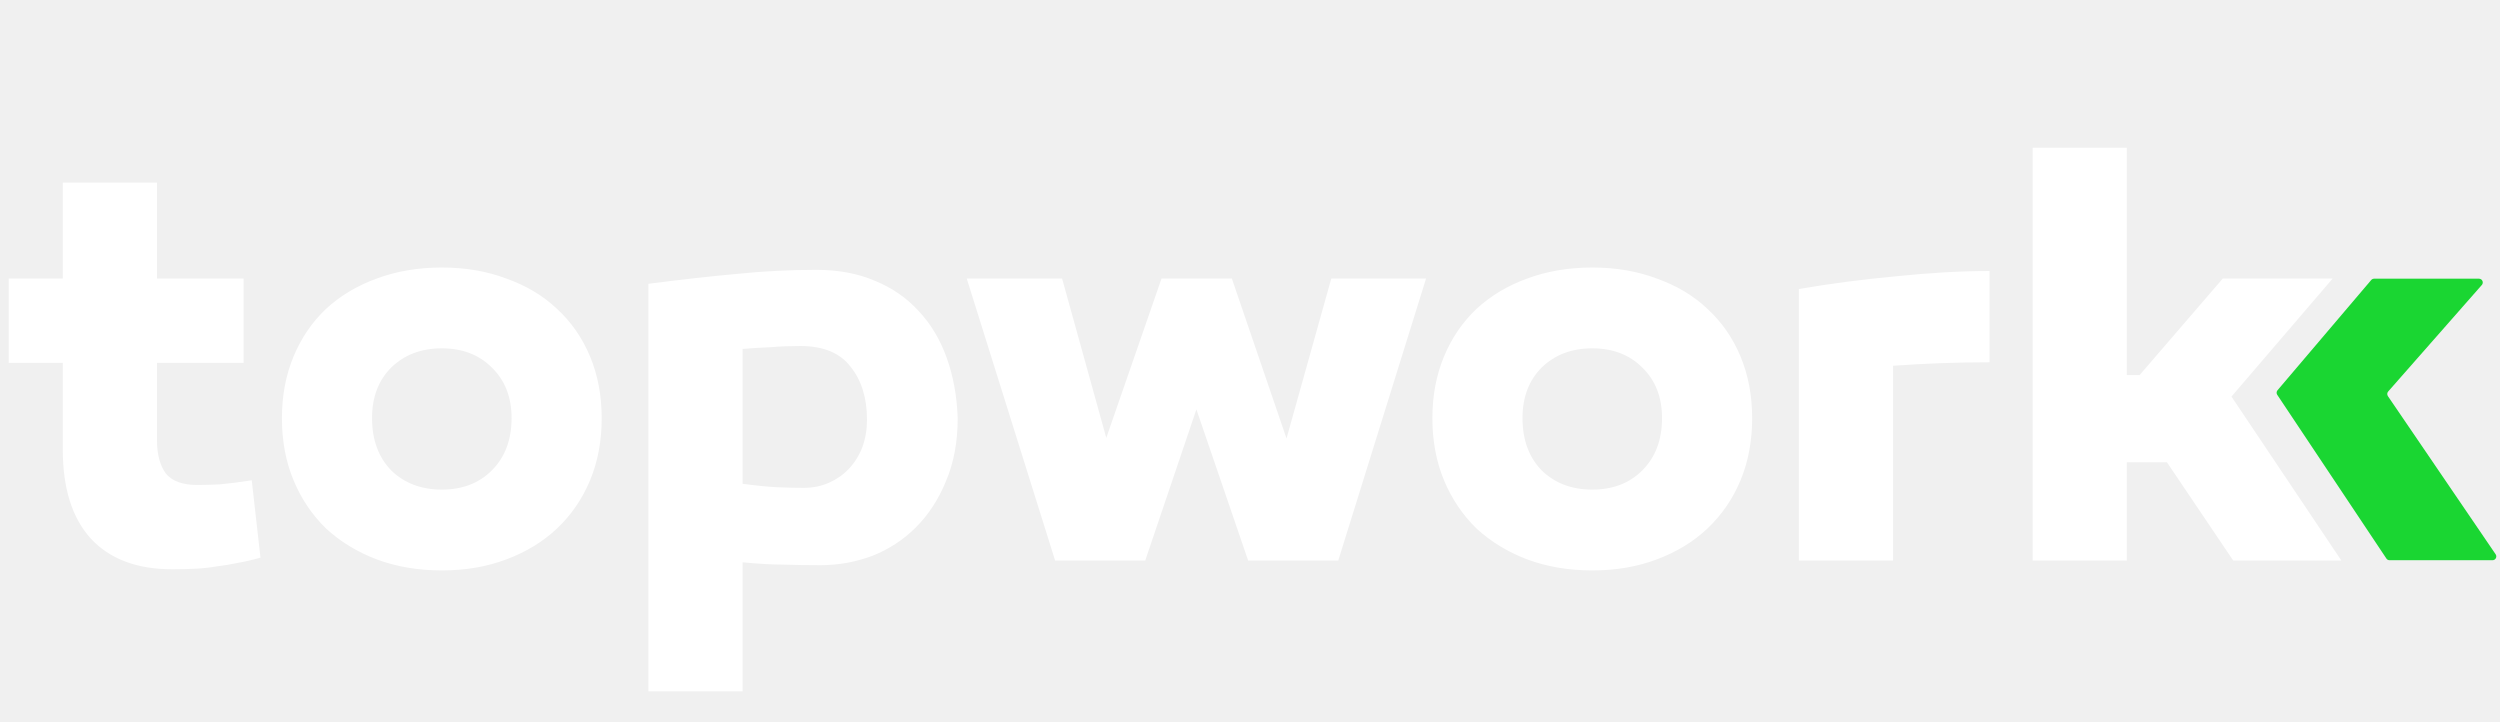
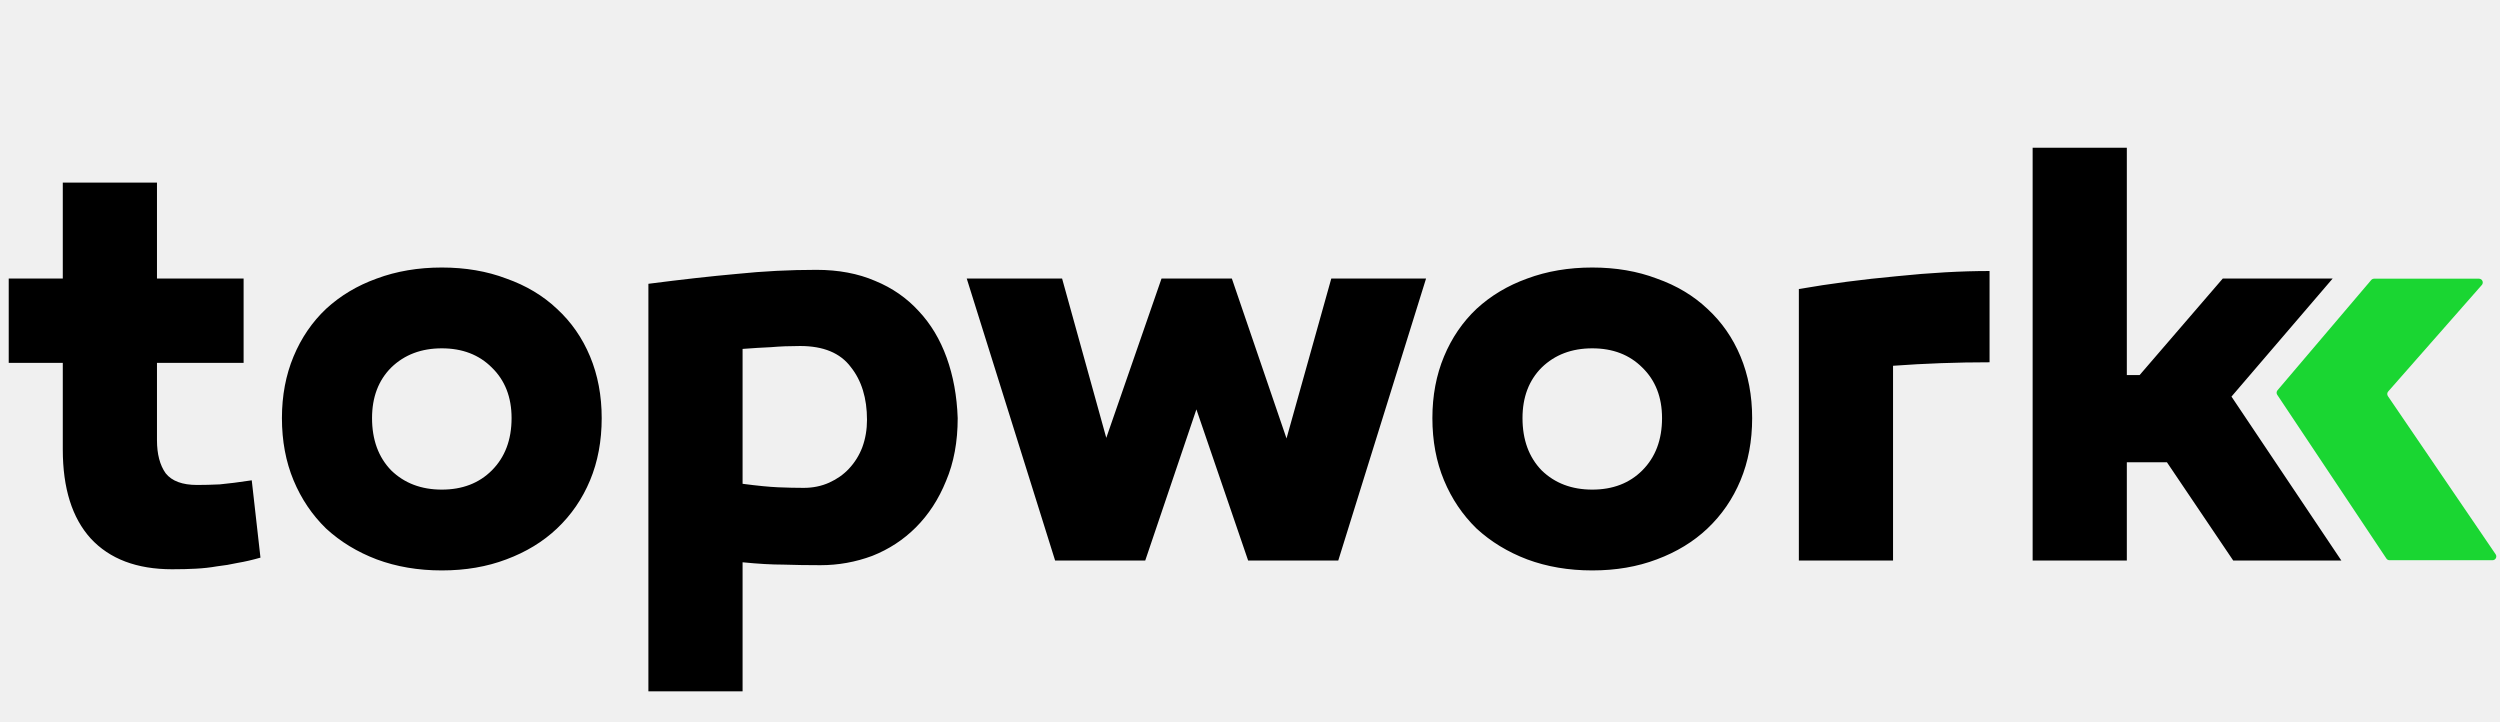
<svg xmlns="http://www.w3.org/2000/svg" width="3956" height="1142" viewBox="0 0 3956 1142" fill="none">
  <path d="M3927.24 450.962C3930.65 447.085 3927.9 441 3922.74 441H3756.77C3755.01 441 3753.34 441.773 3752.2 443.114L3603.93 617.552C3602.2 619.593 3602.02 622.537 3603.51 624.766L3776.22 883.828C3777.33 885.497 3779.2 886.5 3781.21 886.5H3944.15C3948.97 886.5 3951.82 881.105 3949.11 877.122L3778.62 626.845C3777.08 624.582 3777.26 621.562 3779.07 619.506L3927.24 450.962Z" fill="#1AD632" />
-   <path d="M412.16 882.4C399.28 886.08 387.32 888.84 376.28 890.68C365.24 893.133 354.2 894.973 343.16 896.2C332.733 898.04 321.693 899.267 310.04 899.88C299 900.493 286.427 900.8 272.32 900.8C216.507 900.8 173.573 884.547 143.52 852.04C114.08 819.533 99.36 772.613 99.36 711.28V574.2H13.8V440.8H99.36V289H248.4V440.8H385.48V574.2H248.4V696.56C248.4 718.64 253 736.12 262.2 749C272.013 761.267 288.573 767.4 311.88 767.4C322.92 767.4 334.88 767.093 347.76 766.48C361.253 765.253 378.12 763.107 398.36 760.04L412.16 882.4ZM699.121 423.32C736.534 423.32 770.574 429.147 801.241 440.8C832.521 451.84 859.201 467.787 881.281 488.64C903.974 509.493 921.454 534.64 933.721 564.08C945.988 593.52 952.121 626.027 952.121 661.6C952.121 697.787 945.988 730.6 933.721 760.04C921.454 789.48 903.974 814.933 881.281 836.4C859.201 857.253 832.521 873.507 801.241 885.16C770.574 896.813 736.534 902.64 699.121 902.64C661.708 902.64 627.361 896.813 596.081 885.16C565.414 873.507 538.734 857.253 516.041 836.4C493.961 814.933 476.788 789.48 464.521 760.04C452.254 730.6 446.121 697.787 446.121 661.6C446.121 626.027 452.254 593.52 464.521 564.08C476.788 534.64 493.961 509.493 516.041 488.64C538.734 467.787 565.414 451.84 596.081 440.8C627.361 429.147 661.708 423.32 699.121 423.32ZM699.121 774.76C731.628 774.76 758.001 764.64 778.241 744.4C799.094 723.547 809.521 695.947 809.521 661.6C809.521 628.48 799.094 601.8 778.241 581.56C758.001 561.32 731.628 551.2 699.121 551.2C666.614 551.2 639.934 561.32 619.081 581.56C598.841 601.8 588.721 628.48 588.721 661.6C588.721 695.947 598.841 723.547 619.081 744.4C639.934 764.64 666.614 774.76 699.121 774.76ZM1291.9 427C1326.86 427 1357.84 432.827 1384.82 444.48C1411.81 455.52 1434.81 471.467 1453.82 492.32C1472.84 512.56 1487.56 537.093 1497.98 565.92C1508.41 594.747 1514.24 626.64 1515.46 661.6C1515.46 699.013 1509.33 732.133 1497.06 760.96C1485.41 789.787 1469.46 814.32 1449.22 834.56C1429.6 854.187 1406.6 869.213 1380.22 879.64C1353.85 889.453 1326.56 894.36 1298.34 894.36C1277.49 894.36 1257.86 894.053 1239.46 893.44C1221.06 893.44 1199.6 892.213 1175.06 889.76V1094H1026.02V449.08C1078.16 442.333 1124.77 437.12 1165.86 433.44C1207.57 429.147 1249.58 427 1291.9 427ZM1271.66 772C1286.38 772 1299.88 769.24 1312.14 763.72C1324.41 758.2 1334.84 750.84 1343.42 741.64C1352.62 731.827 1359.68 720.48 1364.58 707.6C1369.49 694.107 1371.94 679.693 1371.94 664.36C1371.94 630.013 1363.36 602.107 1346.18 580.64C1329.62 558.56 1302.94 547.52 1266.14 547.52C1249.58 547.52 1234.25 548.133 1220.14 549.36C1206.04 549.973 1191.01 550.893 1175.06 552.12V765.56C1198.37 768.627 1217.08 770.467 1231.18 771.08C1245.9 771.693 1259.4 772 1271.66 772ZM1975.06 887L1893.18 647.8L1812.22 887H1669.62L1529.78 440.8H1680.66L1750.58 692.88L1837.98 440.8H1949.3L2035.78 693.8L2106.62 440.8H2256.58L2117.66 887H1975.06ZM2519.61 423.32C2557.02 423.32 2591.06 429.147 2621.73 440.8C2653.01 451.84 2679.69 467.787 2701.77 488.64C2724.46 509.493 2741.94 534.64 2754.21 564.08C2766.47 593.52 2772.61 626.027 2772.61 661.6C2772.61 697.787 2766.47 730.6 2754.21 760.04C2741.94 789.48 2724.46 814.933 2701.77 836.4C2679.69 857.253 2653.01 873.507 2621.73 885.16C2591.06 896.813 2557.02 902.64 2519.61 902.64C2482.19 902.64 2447.85 896.813 2416.57 885.16C2385.9 873.507 2359.22 857.253 2336.53 836.4C2314.45 814.933 2297.27 789.48 2285.01 760.04C2272.74 730.6 2266.61 697.787 2266.61 661.6C2266.61 626.027 2272.74 593.52 2285.01 564.08C2297.27 534.64 2314.45 509.493 2336.53 488.64C2359.22 467.787 2385.9 451.84 2416.57 440.8C2447.85 429.147 2482.19 423.32 2519.61 423.32ZM2519.61 774.76C2552.11 774.76 2578.49 764.64 2598.73 744.4C2619.58 723.547 2630.01 695.947 2630.01 661.6C2630.01 628.48 2619.58 601.8 2598.73 581.56C2578.49 561.32 2552.11 551.2 2519.61 551.2C2487.1 551.2 2460.42 561.32 2439.57 581.56C2419.33 601.8 2409.21 628.48 2409.21 661.6C2409.21 695.947 2419.33 723.547 2439.57 744.4C2460.42 764.64 2487.1 774.76 2519.61 774.76ZM3148.27 573.28C3096.75 573.28 3045.84 575.12 2995.55 578.8V887H2846.51V457.36C2896.19 448.773 2947.71 442.027 3001.07 437.12C3054.43 431.6 3103.5 428.84 3148.27 428.84V573.28ZM3385.73 593.52L3517.29 440.8H3691.17L3531.09 627.56L3704.97 887H3533.85L3428.97 731.52H3365.49V887H3216.45V233.8H3365.49V593.52H3385.73Z" fill="white" />
+   <path d="M412.16 882.4C399.28 886.08 387.32 888.84 376.28 890.68C365.24 893.133 354.2 894.973 343.16 896.2C332.733 898.04 321.693 899.267 310.04 899.88C299 900.493 286.427 900.8 272.32 900.8C216.507 900.8 173.573 884.547 143.52 852.04C114.08 819.533 99.36 772.613 99.36 711.28V574.2H13.8V440.8H99.36V289H248.4V440.8H385.48V574.2H248.4V696.56C248.4 718.64 253 736.12 262.2 749C272.013 761.267 288.573 767.4 311.88 767.4C322.92 767.4 334.88 767.093 347.76 766.48C361.253 765.253 378.12 763.107 398.36 760.04L412.16 882.4ZM699.121 423.32C736.534 423.32 770.574 429.147 801.241 440.8C832.521 451.84 859.201 467.787 881.281 488.64C903.974 509.493 921.454 534.64 933.721 564.08C945.988 593.52 952.121 626.027 952.121 661.6C952.121 697.787 945.988 730.6 933.721 760.04C921.454 789.48 903.974 814.933 881.281 836.4C859.201 857.253 832.521 873.507 801.241 885.16C770.574 896.813 736.534 902.64 699.121 902.64C661.708 902.64 627.361 896.813 596.081 885.16C565.414 873.507 538.734 857.253 516.041 836.4C493.961 814.933 476.788 789.48 464.521 760.04C452.254 730.6 446.121 697.787 446.121 661.6C446.121 626.027 452.254 593.52 464.521 564.08C476.788 534.64 493.961 509.493 516.041 488.64C538.734 467.787 565.414 451.84 596.081 440.8C627.361 429.147 661.708 423.32 699.121 423.32ZM699.121 774.76C731.628 774.76 758.001 764.64 778.241 744.4C799.094 723.547 809.521 695.947 809.521 661.6C809.521 628.48 799.094 601.8 778.241 581.56C758.001 561.32 731.628 551.2 699.121 551.2C666.614 551.2 639.934 561.32 619.081 581.56C598.841 601.8 588.721 628.48 588.721 661.6C588.721 695.947 598.841 723.547 619.081 744.4C639.934 764.64 666.614 774.76 699.121 774.76ZM1291.9 427C1326.86 427 1357.84 432.827 1384.82 444.48C1411.81 455.52 1434.81 471.467 1453.82 492.32C1472.84 512.56 1487.56 537.093 1497.98 565.92C1508.41 594.747 1514.24 626.64 1515.46 661.6C1515.46 699.013 1509.33 732.133 1497.06 760.96C1485.41 789.787 1469.46 814.32 1449.22 834.56C1429.6 854.187 1406.6 869.213 1380.22 879.64C1353.85 889.453 1326.56 894.36 1298.34 894.36C1277.49 894.36 1257.86 894.053 1239.46 893.44C1221.06 893.44 1199.6 892.213 1175.06 889.76V1094H1026.02V449.08C1078.16 442.333 1124.77 437.12 1165.86 433.44C1207.57 429.147 1249.58 427 1291.9 427ZM1271.66 772C1286.38 772 1299.88 769.24 1312.14 763.72C1324.41 758.2 1334.84 750.84 1343.42 741.64C1352.62 731.827 1359.68 720.48 1364.58 707.6C1369.49 694.107 1371.94 679.693 1371.94 664.36C1371.94 630.013 1363.36 602.107 1346.18 580.64C1329.62 558.56 1302.94 547.52 1266.14 547.52C1249.58 547.52 1234.25 548.133 1220.14 549.36C1206.04 549.973 1191.01 550.893 1175.06 552.12V765.56C1198.37 768.627 1217.08 770.467 1231.18 771.08C1245.9 771.693 1259.4 772 1271.66 772ZM1975.06 887L1893.18 647.8L1812.22 887H1669.62L1529.78 440.8H1680.66L1750.58 692.88L1837.98 440.8H1949.3L2035.78 693.8L2106.62 440.8H2256.58L2117.66 887H1975.06ZM2519.61 423.32C2557.02 423.32 2591.06 429.147 2621.73 440.8C2653.01 451.84 2679.69 467.787 2701.77 488.64C2724.46 509.493 2741.94 534.64 2754.21 564.08C2766.47 593.52 2772.61 626.027 2772.61 661.6C2772.61 697.787 2766.47 730.6 2754.21 760.04C2741.94 789.48 2724.46 814.933 2701.77 836.4C2679.69 857.253 2653.01 873.507 2621.73 885.16C2591.06 896.813 2557.02 902.64 2519.61 902.64C2482.19 902.64 2447.85 896.813 2416.57 885.16C2385.9 873.507 2359.22 857.253 2336.53 836.4C2314.45 814.933 2297.27 789.48 2285.01 760.04C2272.74 730.6 2266.61 697.787 2266.61 661.6C2266.61 626.027 2272.74 593.52 2285.01 564.08C2297.27 534.64 2314.45 509.493 2336.53 488.64C2359.22 467.787 2385.9 451.84 2416.57 440.8C2447.85 429.147 2482.19 423.32 2519.61 423.32ZM2519.61 774.76C2552.11 774.76 2578.49 764.64 2598.73 744.4C2619.58 723.547 2630.01 695.947 2630.01 661.6C2630.01 628.48 2619.58 601.8 2598.73 581.56C2578.49 561.32 2552.11 551.2 2519.61 551.2C2487.1 551.2 2460.42 561.32 2439.57 581.56C2419.33 601.8 2409.21 628.48 2409.21 661.6C2409.21 695.947 2419.33 723.547 2439.57 744.4C2460.42 764.64 2487.1 774.76 2519.61 774.76ZM3148.27 573.28C3096.75 573.28 3045.84 575.12 2995.55 578.8V887H2846.51V457.36C2896.19 448.773 2947.71 442.027 3001.07 437.12C3054.43 431.6 3103.5 428.84 3148.27 428.84V573.28ZM3385.73 593.52L3517.29 440.8H3691.17L3531.09 627.56L3704.97 887H3533.85L3428.97 731.52H3365.49V887H3216.45V233.8H3365.49V593.52H3385.73Z" fill="black" />
</svg>
